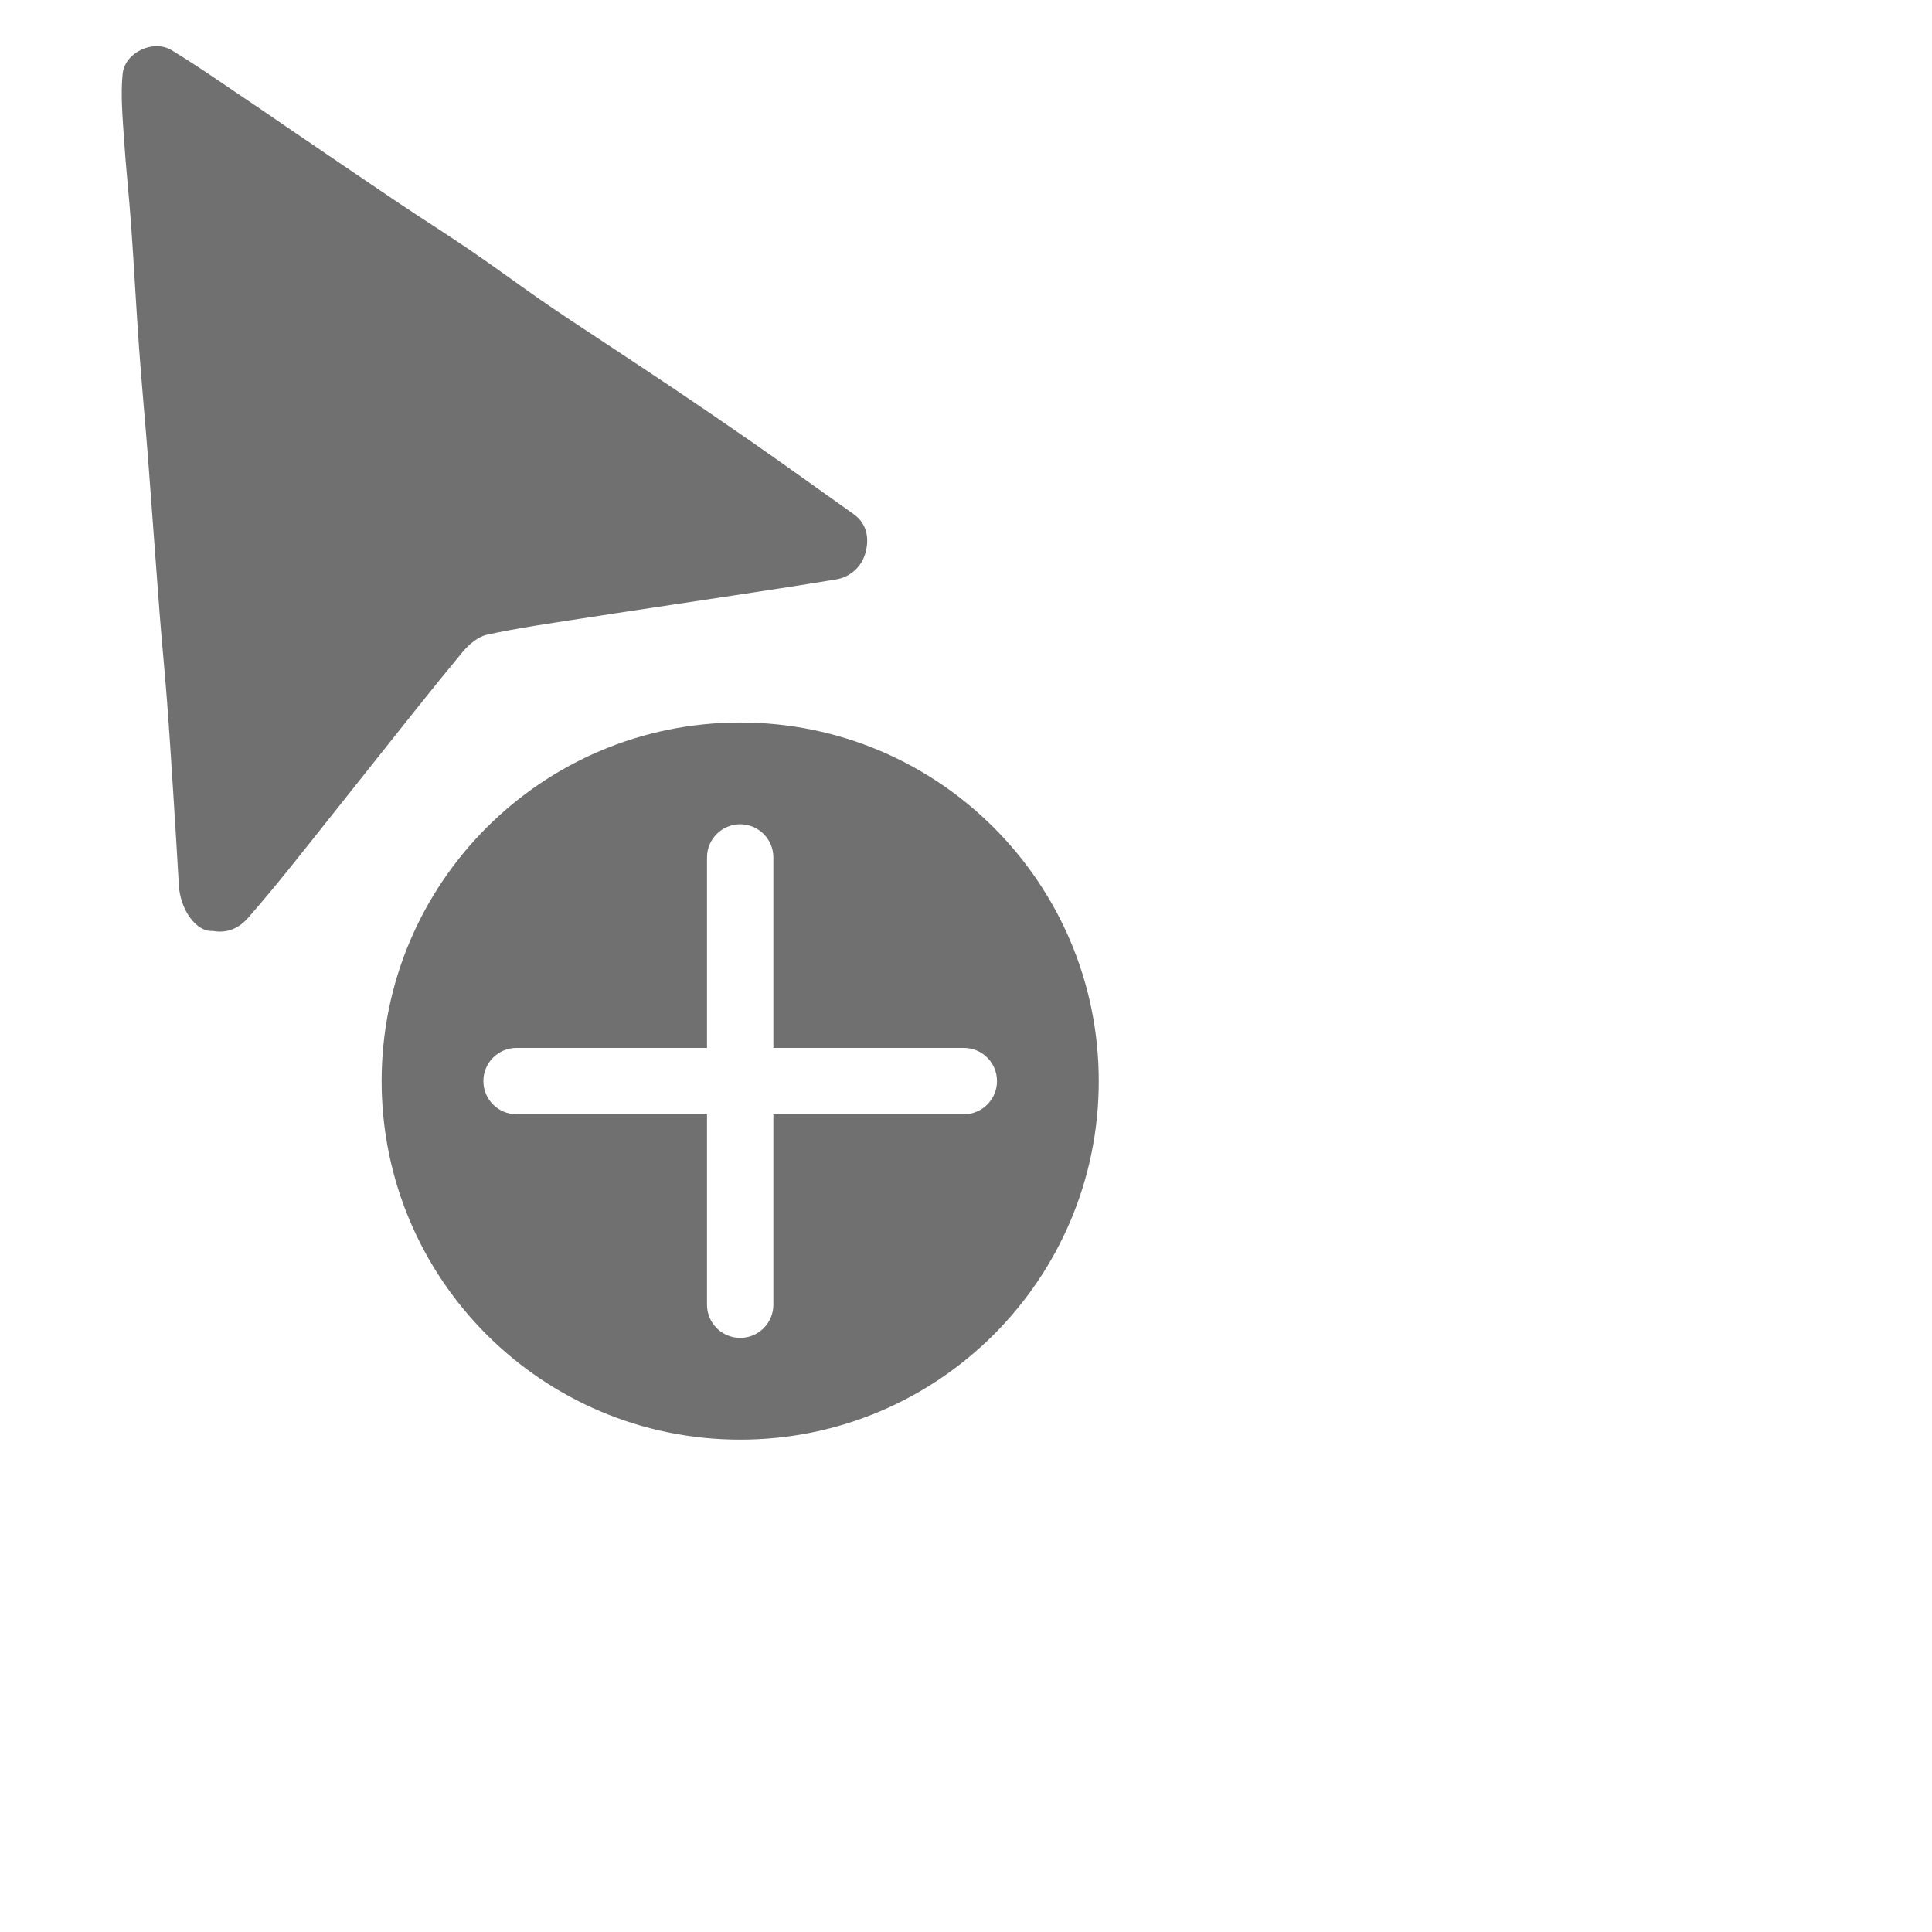
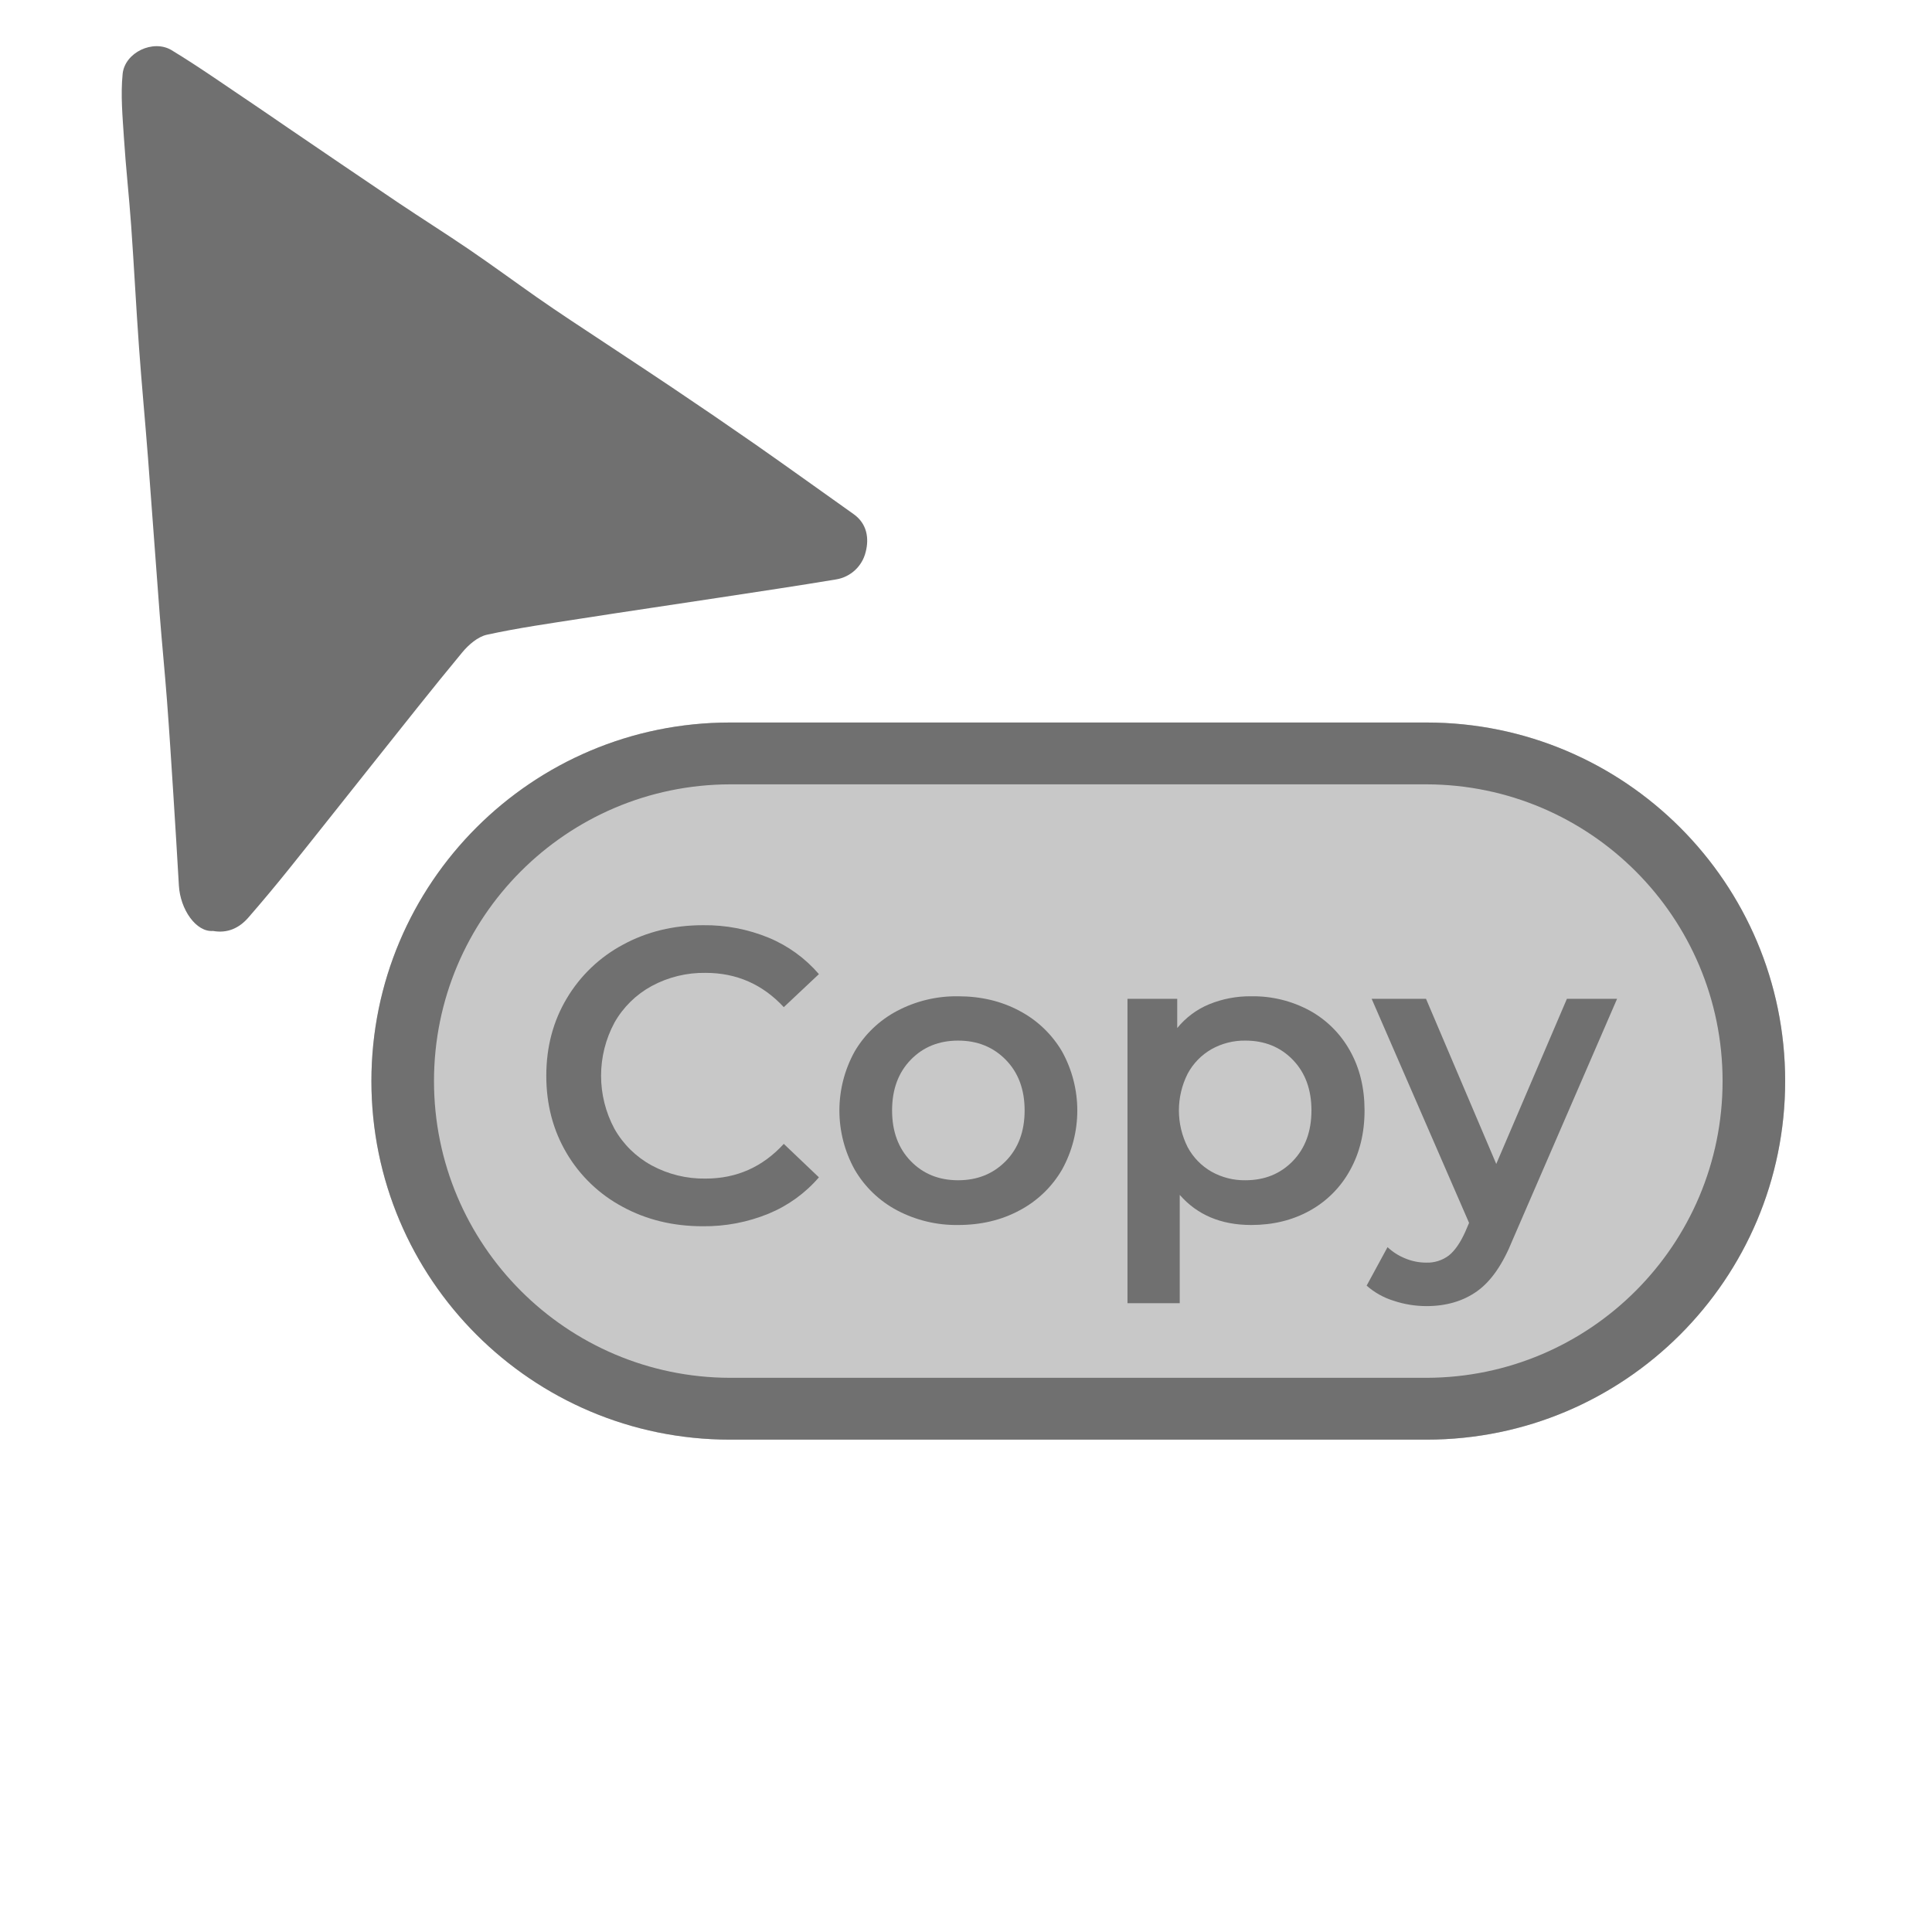
<svg xmlns="http://www.w3.org/2000/svg" id="Layer_1" data-name="Layer 1" viewBox="0 0 1000 1000">
  <defs>
    <style>
      .cls-1 {
+         fill: #c8c8c8;
+       }
+ 
+       .cls-2 {
        fill: #707070;
      }
    </style>
  </defs>
+   <g id="copy">
+     <path class="cls-1" d="M738.405,373.973h-360.57c-102.499,0-185.591,83.092-185.591,185.592v0c0,102.499,83.092,185.591,185.591,185.591h360.57c102.499,0,185.592-83.092,185.592-185.591v-0c0-102.499-83.092-185.592-185.592-185.592Z" />
+     <path class="cls-2" d="M738.405,405.973a153.592,153.592,0,0,1,0,307.183h-360.57a153.592,153.592,0,0,1,0-307.183h360.57m0-32h-360.57c-102.499,0-185.591,83.092-185.591,185.592v0c0,102.499,83.092,185.591,185.591,185.591h360.57c102.499,0,185.592-83.092,185.592-185.591v-0c0-102.499-83.092-185.592-185.592-185.592Z" />
+     <g>
+       <path class="cls-2" d="M322.258,624.641a74.17,74.17,0,0,1-29-27.81Q282.759,579.089,282.762,556.794q0-22.288,10.604-40.037a74.962,74.962,0,0,1,29.108-27.81Q340.979,478.883,363.919,478.883a86.461,86.461,0,0,1,33.978,6.493,69.324,69.324,0,0,1,25.97,18.828L405.688,521.302q-16.449-17.744-40.47-17.747a56.743,56.743,0,0,0-27.918,6.817,49.114,49.114,0,0,0-19.261,18.937,58.005,58.005,0,0,0,0,54.971,49.095,49.095,0,0,0,19.261,18.937,56.753,56.753,0,0,0,27.918,6.816q24.022,0,40.47-17.962l18.179,17.313a69.144,69.144,0,0,1-26.078,18.828,87.253,87.253,0,0,1-34.086,6.492Q340.76,634.704,322.258,624.641Z" />
+       <path class="cls-2" d="M464.336,626.48a55.194,55.194,0,0,1-21.966-21.101,63.098,63.098,0,0,1,0-61.139A55.459,55.459,0,0,1,464.336,523.249a65.578,65.578,0,0,1,31.597-7.574q17.742,0,31.813,7.574a55.497,55.497,0,0,1,21.966,20.992,63.099,63.099,0,0,1,0,61.139,55.231,55.231,0,0,1-21.966,21.101q-14.071,7.578-31.813,7.574A65.544,65.544,0,0,1,464.336,626.48Zm56.269-25.537q9.738-9.952,9.738-26.187,0-16.232-9.738-26.187-9.74-9.952-24.672-9.955-14.933,0-24.563,9.955-9.632,9.957-9.63,26.187,0,16.23,9.63,26.187,9.627,9.957,24.563,9.955Q510.866,610.898,520.605,600.943Z" />
+       <path class="cls-2" d="M677.83,523.033a53.094,53.094,0,0,1,20.885,20.775q7.572,13.421,7.574,30.948,0,17.53-7.574,31.056a52.863,52.863,0,0,1-20.885,20.884q-13.31,7.361-30.19,7.358-23.373,0-37.007-15.582v56.053H583.58V516.973H609.334v15.149a41.856,41.856,0,0,1,16.556-12.336,55.953,55.953,0,0,1,21.75-4.111A61.369,61.369,0,0,1,677.83,523.033Zm-8.656,77.91q9.627-9.952,9.63-26.187,0-16.232-9.63-26.187-9.633-9.952-24.563-9.955a34.81,34.81,0,0,0-17.53,4.437,32.072,32.072,0,0,0-12.336,12.66,42.175,42.175,0,0,0,0,38.09,32.04,32.04,0,0,0,12.336,12.66,34.78,34.78,0,0,0,17.53,4.437Q659.543,610.898,669.174,600.943Z" />
+       <path class="cls-2" d="M837.003,516.973l-54.104,124.873q-7.578,18.829-18.396,26.512-10.824,7.679-26.187,7.683a53.81,53.81,0,0,1-17.097-2.813,37.818,37.818,0,0,1-13.851-7.791l10.82-19.91a29.47,29.47,0,0,0,9.198,5.843,28.167,28.167,0,0,0,10.712,2.164,18.443,18.443,0,0,0,11.795-3.679q4.652-3.683,8.549-12.336l1.947-4.545-50.425-116h28.134L774.458,602.458l36.575-85.485Z" />
+     </g>
+   </g>
  <g id="main">
-     <path class="cls-1" d="M110.257,481.864c-8.75.697-16.953-11.101-17.667-23.513q-1.357-23.575-2.867-47.141c-1.038-16.183-2.059-32.369-3.285-48.539-1.133-14.932-2.633-29.837-3.786-44.768-2.082-26.959-3.967-53.933-6.046-80.893-1.466-19.02-3.273-38.016-4.642-57.042-1.515-21.062-2.583-42.156-4.078-63.22-1.073-15.121-2.768-30.2-3.735-45.327-.706-11.042-1.771-22.24-.674-33.168,1.115-11.115,15.831-18.063,25.384-12.258,14.828,9.011,29.016,19.078,43.45,28.735,5.335,3.569,10.589,7.258,15.898,10.866,19.197,13.048,38.359,26.151,57.62,39.104,12.309,8.278,24.878,16.172,37.133,24.527,11.71,7.984,23.14,16.379,34.743,24.521,5.822,4.085,11.722,8.061,17.646,11.997,17.523,11.641,35.129,23.158,52.599,34.877q21.621,14.503,42.991,29.377c17.04,11.911,33.905,24.071,50.869,36.091,7.023,4.976,8.091,12.584,6.27,19.596a18.865,18.865,0,0,1-15.348,14.224c-20.155,3.361-40.37,6.358-60.571,9.441-23.719,3.619-47.461,7.09-71.168,10.786-16.354,2.549-32.777,4.859-48.926,8.389-4.734,1.035-9.5,5.164-12.768,9.104-15.477,18.659-30.463,37.726-45.581,56.683-14.726,18.466-29.337,37.023-44.123,55.441q-10.255,12.774-21.01,25.144C123.813,480.398,117.756,483.197,110.257,481.864Z" />
-   </g>
-   <g id="copy">
-     <path class="cls-1" d="M383.12,373.973c-102.499,0-185.592,83.092-185.592,185.592s83.092,185.592,185.592,185.592S568.712,662.064,568.712,559.565,485.619,373.973,383.12,373.973ZM498.869,576.741H400.296v98.573a17.176,17.176,0,1,1-34.352,0V576.741H267.371a17.176,17.176,0,1,1,0-34.352h98.573v-98.573a17.176,17.176,0,1,1,34.352,0v98.573h98.573a17.176,17.176,0,1,1,0,34.352Z" />
+     <path class="cls-2" d="M110.257,481.864c-8.75.697-16.953-11.101-17.667-23.513q-1.357-23.575-2.867-47.141c-1.038-16.183-2.059-32.369-3.285-48.539-1.133-14.932-2.633-29.837-3.786-44.768-2.082-26.959-3.967-53.933-6.046-80.893-1.466-19.02-3.273-38.016-4.642-57.042-1.515-21.062-2.583-42.156-4.078-63.22-1.073-15.121-2.768-30.2-3.735-45.327-.706-11.042-1.771-22.24-.674-33.168C64.591,27.138,79.307,20.191,88.859,25.996c14.828,9.011,29.016,19.078,43.45,28.735,5.335,3.569,10.589,7.258,15.898,10.866,19.197,13.048,38.359,26.151,57.62,39.104,12.309,8.278,24.878,16.172,37.133,24.527,11.71,7.984,23.14,16.379,34.743,24.521,5.822,4.085,11.722,8.061,17.646,11.997,17.523,11.641,35.129,23.158,52.599,34.877q21.621,14.503,42.991,29.377c17.04,11.911,33.905,24.071,50.869,36.091,7.023,4.976,8.091,12.584,6.27,19.596a18.865,18.865,0,0,1-15.348,14.224c-20.155,3.361-40.37,6.358-60.571,9.441-23.719,3.619-47.461,7.09-71.168,10.786-16.354,2.549-32.777,4.859-48.926,8.389-4.734,1.035-9.5,5.164-12.768,9.104-15.477,18.659-30.463,37.726-45.581,56.683-14.726,18.466-29.337,37.023-44.123,55.441q-10.255,12.774-21.01,25.144C123.813,480.398,117.756,483.197,110.257,481.864Z" />
  </g>
</svg>
